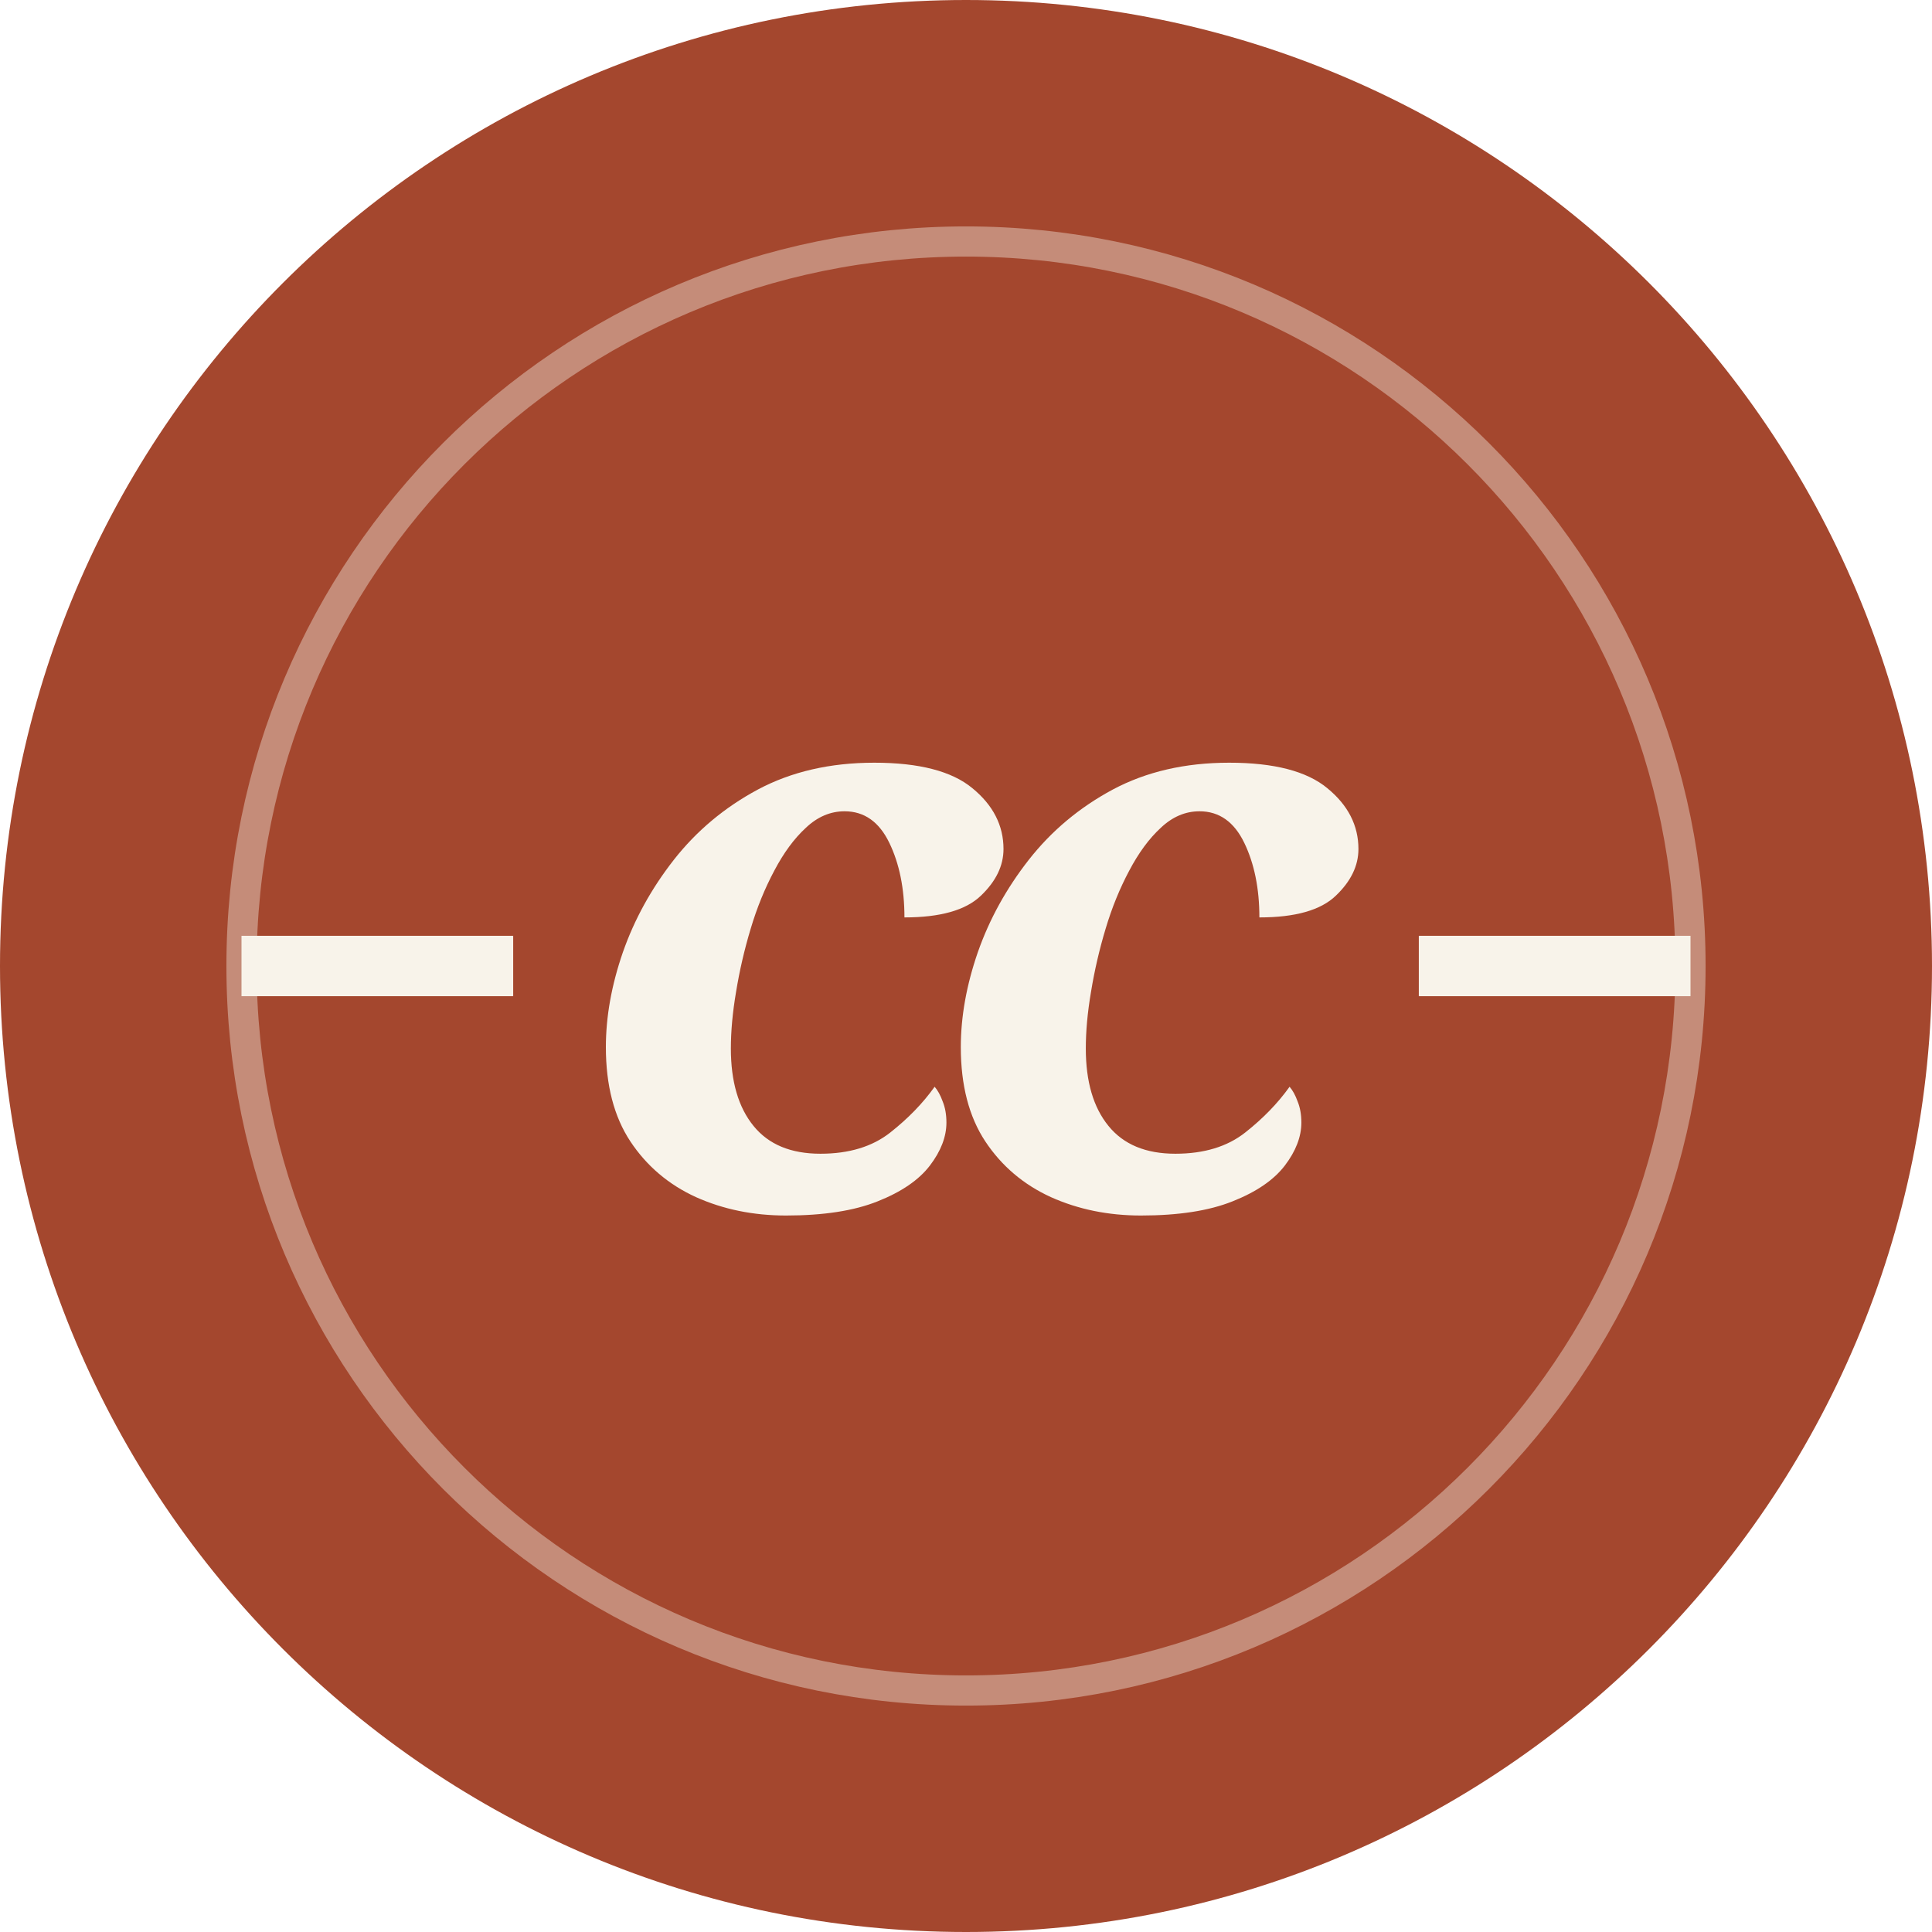
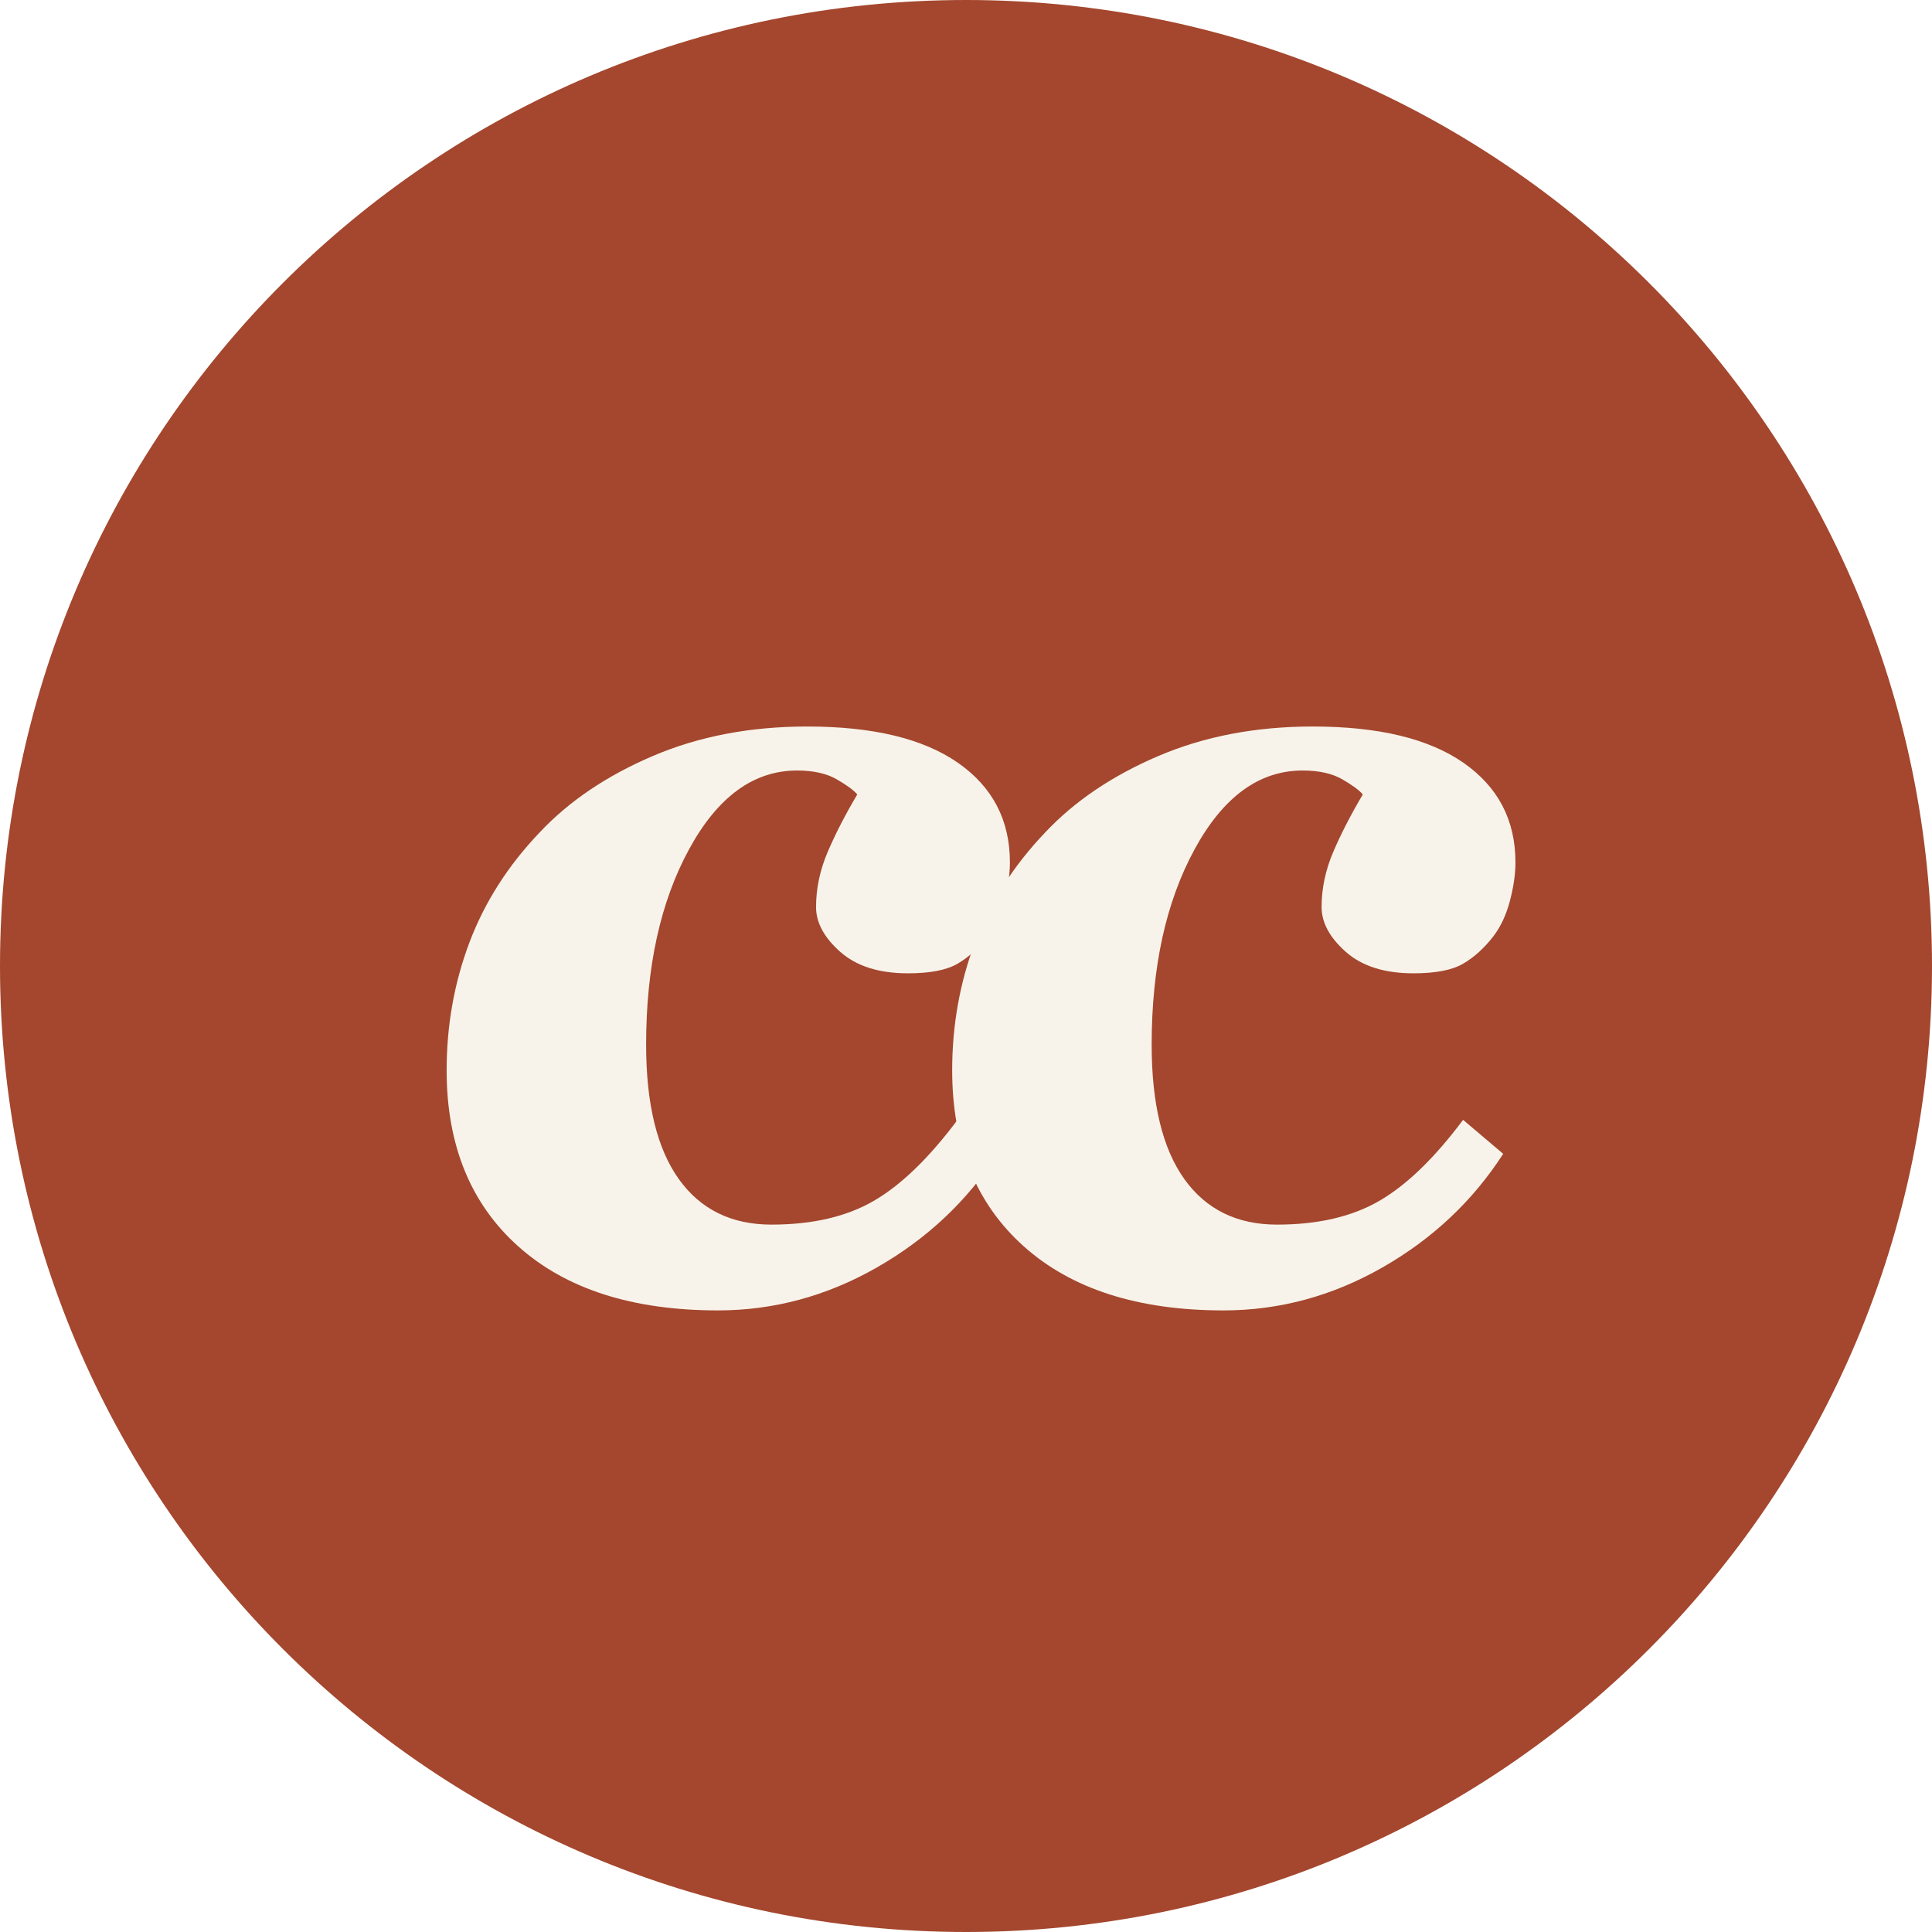
- <svg xmlns="http://www.w3.org/2000/svg" viewBox="0 0 64 64">
-   <rect width="64" height="64" rx="32" fill="#a4472e" />
-   <circle cx="32" cy="32" r="24" fill="none" stroke="#f8f3ea" stroke-opacity=".4" />
-   <path d="M8 32h9M47 32h9" stroke="#f8f3ea" stroke-width="2" />
-   <text x="32" y="40" fill="#f8f3ea" font-family="Georgia, serif" font-size="27" font-style="italic" font-weight="700" letter-spacing="-2.5" text-anchor="middle">
-     cc
-   </text>
+ <svg xmlns="http://www.w3.org/2000/svg" width="64" height="64" viewBox="0 0 64 64">
+   <circle cx="32" cy="32" r="32" fill="#a4472e" />
+   <g fill="#f8f3ea" transform="translate(-12.8 -13.2) scale(1.4)">
+     <path transform="translate(18.788 40) scale(1 -1)" d="M7.343 -0.435 Q4.311 -0.435 2.617 1.081 Q0.923 2.597 0.923 5.247 Q0.923 6.842 1.463 8.273 Q2.004 9.703 3.125 10.876 Q4.166 11.984 5.801 12.683 Q7.436 13.381 9.453 13.381 Q11.786 13.381 13.019 12.524 Q14.251 11.667 14.251 10.165 Q14.251 9.756 14.12 9.255 Q13.988 8.754 13.724 8.411 Q13.395 7.989 13.006 7.765 Q12.617 7.541 11.839 7.541 Q10.811 7.541 10.237 8.049 Q9.664 8.556 9.664 9.11 Q9.664 9.769 9.94 10.415 Q10.217 11.061 10.639 11.773 Q10.521 11.918 10.158 12.129 Q9.795 12.34 9.215 12.34 Q7.673 12.34 6.658 10.474 Q5.643 8.609 5.643 5.854 Q5.643 3.757 6.414 2.676 Q7.185 1.595 8.609 1.595 Q10.059 1.595 11.028 2.156 Q11.997 2.716 13.012 4.074 L13.961 3.27 Q12.88 1.595 11.101 0.58 Q9.321 -0.435 7.343 -0.435 Z" />
+     <path transform="translate(30.75 40) scale(1 -1)" d="M7.343 -0.435 Q4.311 -0.435 2.617 1.081 Q0.923 2.597 0.923 5.247 Q0.923 6.842 1.463 8.273 Q2.004 9.703 3.125 10.876 Q4.166 11.984 5.801 12.683 Q7.436 13.381 9.453 13.381 Q11.786 13.381 13.019 12.524 Q14.251 11.667 14.251 10.165 Q14.251 9.756 14.12 9.255 Q13.988 8.754 13.724 8.411 Q13.395 7.989 13.006 7.765 Q12.617 7.541 11.839 7.541 Q10.811 7.541 10.237 8.049 Q9.664 8.556 9.664 9.11 Q9.664 9.769 9.94 10.415 Q10.217 11.061 10.639 11.773 Q10.521 11.918 10.158 12.129 Q9.795 12.34 9.215 12.34 Q7.673 12.34 6.658 10.474 Q5.643 8.609 5.643 5.854 Q5.643 3.757 6.414 2.676 Q7.185 1.595 8.609 1.595 Q10.059 1.595 11.028 2.156 Q11.997 2.716 13.012 4.074 L13.961 3.27 Q12.88 1.595 11.101 0.58 Q9.321 -0.435 7.343 -0.435 Z" />
+   </g>
</svg>
